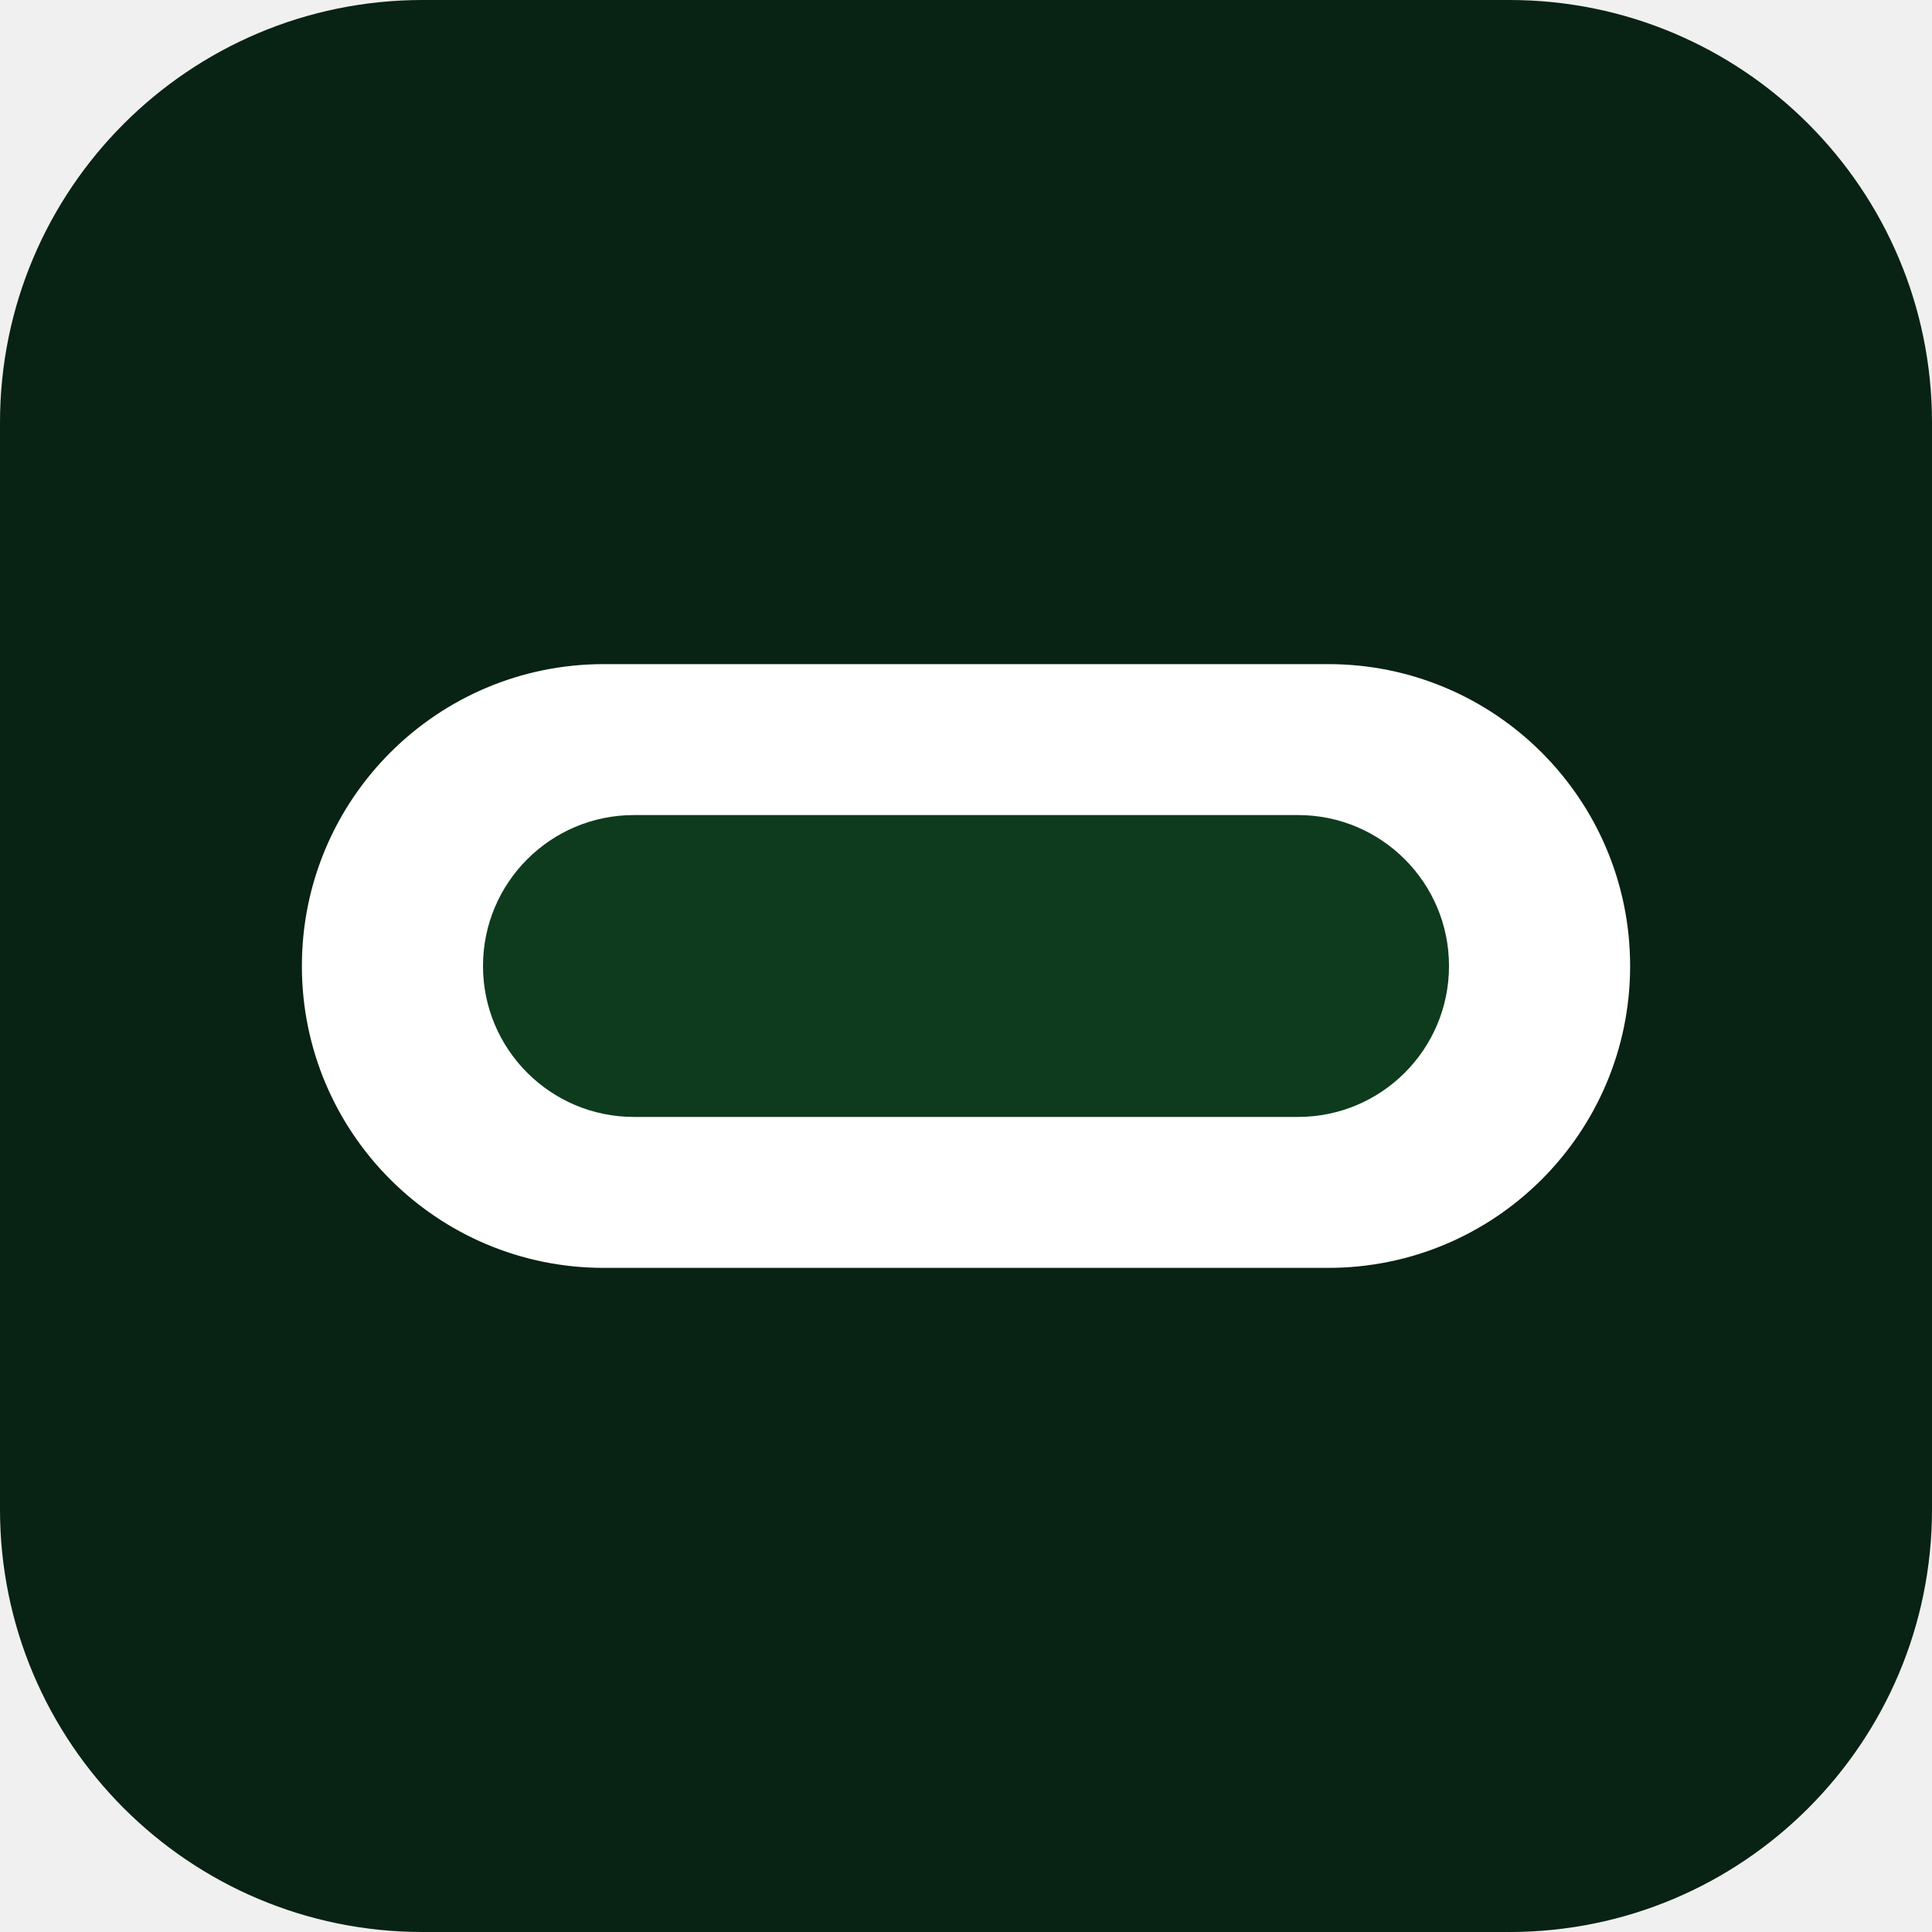
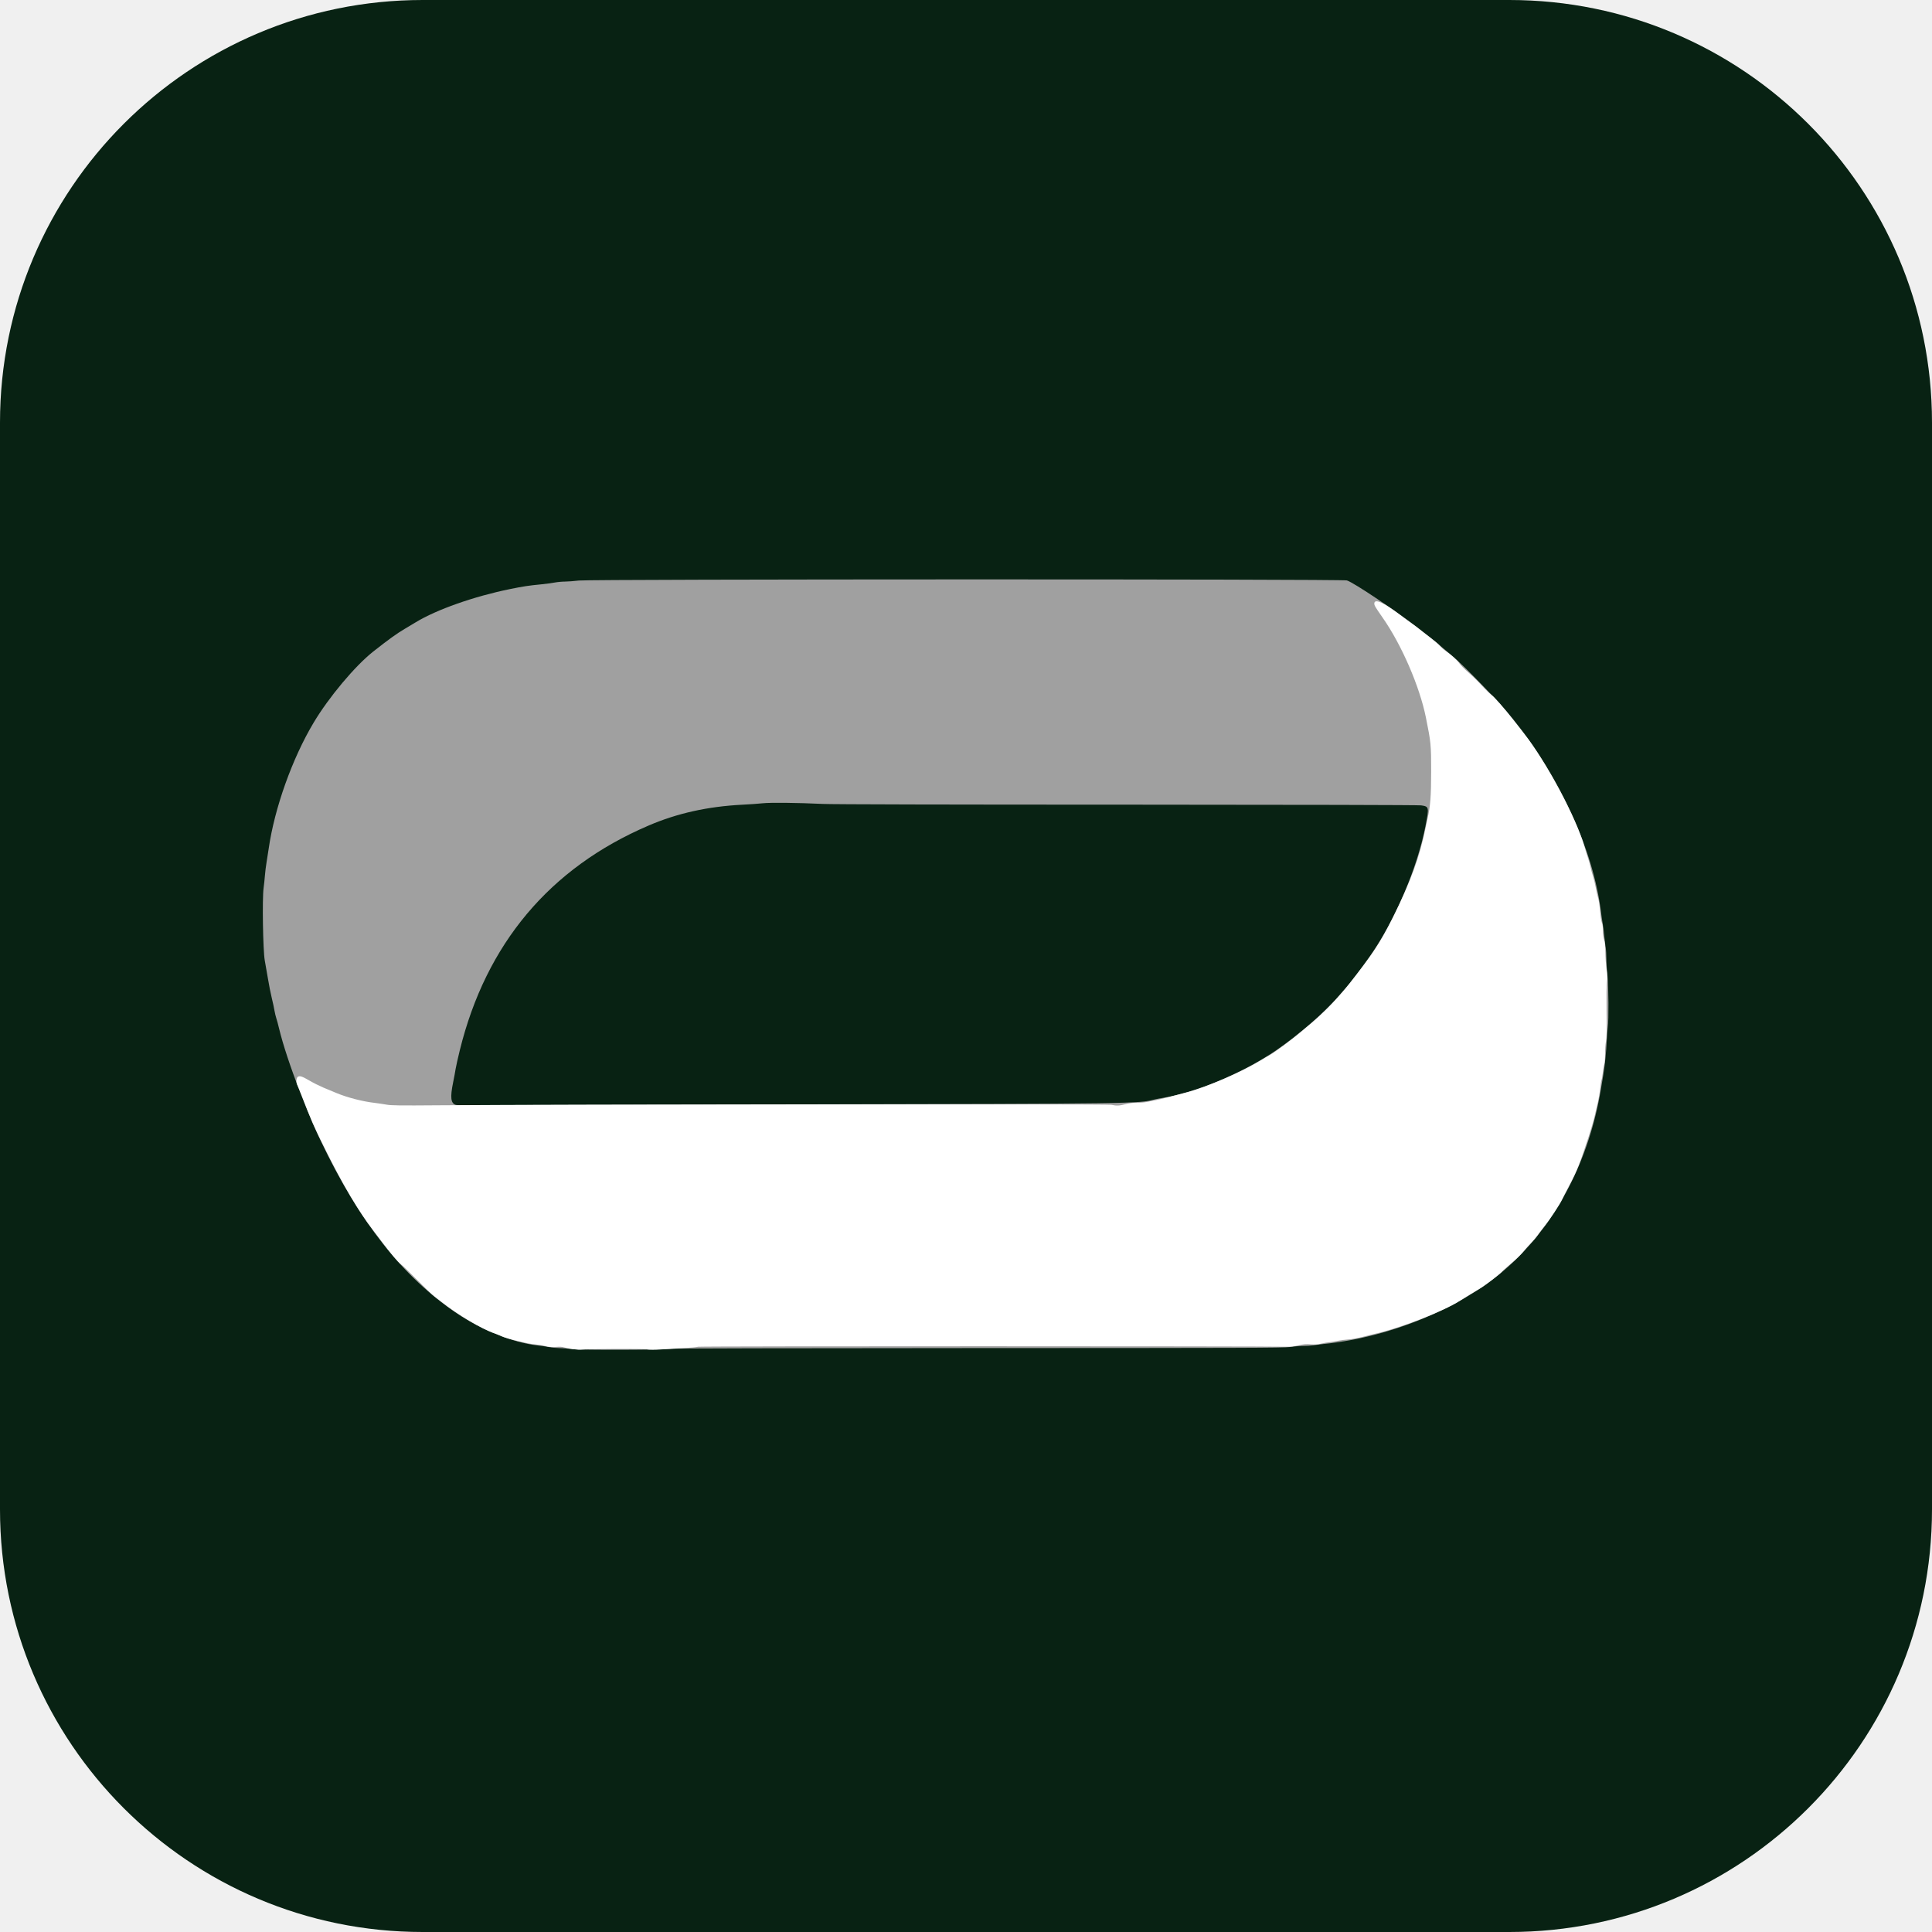
<svg xmlns="http://www.w3.org/2000/svg" viewBox="0 0 64 64">
  <rect width="64" height="64" rx="14" fill="#082213" />
-   <rect x="10" y="22" width="44" height="20" rx="10" fill="#fff" />
-   <rect x="16" y="27" width="32" height="10" rx="5" fill="#0e3b1d" />
+   <g transform="translate(8 18.49) scale(0.1825)">
+     <path fill="#a0a0a0" fill-rule="evenodd" d="M60.06 143.57C59.38 143.47 58.35 143.39 57.79 143.39C57.23 143.38 56.36 143.30 55.86 143.20C55.35 143.10 54.37 142.96 53.68 142.89C49.35 142.40 43.68 140.14 39.12 137.09C29.31 130.51 21.35 120.42 14.35 105.69C13.06 102.96 12.70 102.12 10.56 96.69C8.94 92.59 7.49 88.18 6.82 85.37C6.65 84.65 6.43 83.82 6.32 83.52C6.22 83.22 6.07 82.60 5.99 82.15C5.92 81.69 5.69 80.64 5.49 79.81C5.29 78.99 4.98 77.44 4.81 76.38C4.63 75.31 4.37 73.79 4.22 73.00C3.90 71.23 3.74 61.80 4.01 59.88C4.09 59.29 4.20 58.28 4.25 57.62C4.30 56.97 4.43 55.90 4.54 55.25C4.65 54.60 4.83 53.44 4.94 52.69C6.00 45.36 9.21 36.36 13.08 29.88C15.83 25.26 20.62 19.55 23.91 16.95C26.76 14.71 28.14 13.71 29.65 12.82C30.56 12.28 31.45 11.75 31.62 11.64C35.39 9.34 42.21 6.94 48.69 5.62C51.19 5.11 52.05 4.98 54.50 4.74C55.22 4.67 56.25 4.53 56.80 4.43C57.34 4.33 58.21 4.25 58.73 4.25C59.26 4.25 60.39 4.16 61.25 4.06C63.48 3.80 199.76 3.78 200.64 4.04C201.91 4.43 209.68 9.65 214.06 13.06C214.68 13.55 215.55 14.22 215.99 14.56C216.43 14.91 217.27 15.61 217.86 16.13C218.45 16.64 219.28 17.34 219.69 17.68C221.92 19.51 228.45 26.28 230.77 29.18C239.37 39.89 245.33 52.92 246.75 64.12C246.83 64.78 246.98 65.82 247.09 66.44C247.19 67.06 247.33 68.10 247.38 68.75C247.44 69.40 247.55 70.28 247.62 70.69C247.69 71.10 247.75 72.03 247.75 72.75C247.75 73.47 247.83 74.85 247.94 75.81C248.15 77.82 248.19 83.84 248.00 85.12C247.93 85.57 247.85 86.70 247.81 87.62C247.73 89.47 247.47 92.08 247.19 93.75C247.09 94.33 246.89 95.52 246.75 96.38C244.61 109.23 238.79 120.48 230.19 128.36C222.08 135.80 208.89 141.38 196.49 142.63C195.90 142.69 195.05 142.80 194.61 142.87C194.17 142.94 193.28 143.00 192.62 143.00C191.97 143.00 190.90 143.09 190.25 143.19C189.22 143.35 181.67 143.37 133.94 143.38C98.79 143.39 78.56 143.44 78.12 143.51C76.97 143.72 61.54 143.76 60.06 143.57ZM100.94 99.14C162.40 99.02 162.87 99.01 165.71 98.26C165.97 98.19 166.72 98.05 167.38 97.94C173.57 96.90 181.85 93.40 187.88 89.28C191.86 86.55 196.86 82.23 199.04 79.62C199.53 79.04 200.19 78.28 200.50 77.94C201.07 77.32 202.94 74.88 204.53 72.67C209.17 66.24 213.42 56.37 214.93 48.51C215.58 45.17 215.56 45.08 214.11 44.87C213.64 44.80 191.96 44.75 160.75 44.74C128.75 44.74 107.16 44.69 105.56 44.61C100.84 44.39 96.05 44.34 94.61 44.49C93.86 44.57 92.20 44.69 90.91 44.75C84.64 45.07 79.06 46.31 73.88 48.54C55.95 56.22 44.40 69.98 39.63 89.30C39.29 90.68 38.95 92.21 38.87 92.69C38.80 93.17 38.59 94.27 38.42 95.12C37.85 97.90 37.98 98.96 38.91 99.24C39.14 99.31 40.42 99.33 41.88 99.30C43.28 99.27 69.86 99.20 100.94 99.14Z" />
+     <path fill="#fff" fill-rule="evenodd" d="M60.12 143.57C59.47 143.48 58.75 143.33 58.52 143.25C58.23 143.14 57.76 143.12 57.07 143.17C56.27 143.23 55.83 143.20 55.11 143.01C54.60 142.88 53.73 142.74 53.18 142.70C51.93 142.60 48.02 141.64 47.18 141.22C46.84 141.05 46.25 140.81 45.88 140.69C43.68 139.97 39.24 137.33 36.27 134.97C35.90 134.68 35.33 134.24 35.00 133.99C34.66 133.74 33.25 132.39 31.85 130.98C30.46 129.57 29.13 128.29 28.90 128.14C28.44 127.82 26.98 126.08 25.53 124.14C25.00 123.42 24.25 122.44 23.87 121.95C21.36 118.74 18.46 113.85 15.24 107.37C13.11 103.10 12.65 102.05 10.84 97.36C10.53 96.56 10.21 95.79 10.13 95.64C9.89 95.19 9.93 94.36 10.20 94.16C10.55 93.90 10.99 94.04 12.34 94.83C13.01 95.23 14.15 95.79 14.87 96.10C15.60 96.40 16.67 96.84 17.25 97.09C19.21 97.91 22.03 98.63 24.15 98.87C24.79 98.95 25.76 99.09 26.31 99.19C27.16 99.35 28.62 99.37 35.94 99.31C58.10 99.14 157.19 99.06 157.88 99.22C158.84 99.43 159.32 99.41 160.45 99.11C161.13 98.93 161.79 98.85 162.56 98.85C163.18 98.86 164.05 98.78 164.50 98.67C164.95 98.57 165.59 98.43 165.94 98.38C166.50 98.29 169.46 97.54 171.81 96.90C175.38 95.93 181.56 93.25 184.90 91.22C185.50 90.86 186.32 90.37 186.74 90.14C187.53 89.69 190.57 87.45 191.78 86.42C192.17 86.09 193.07 85.34 193.78 84.75C196.14 82.81 199.07 79.80 201.07 77.27C205.36 71.84 206.75 69.72 209.04 65.12C212.20 58.76 213.86 54.22 214.92 49.00C215.02 48.48 215.19 47.70 215.29 47.25C215.79 45.05 215.94 43.18 215.94 38.75C215.94 33.86 215.90 33.45 214.99 28.94C213.85 23.28 210.58 15.73 207.14 10.81C205.79 8.87 205.63 8.60 205.62 8.25C205.62 7.28 207.26 8.00 210.27 10.27C210.67 10.57 211.22 10.98 211.51 11.19C212.99 12.24 213.64 12.73 214.41 13.37C214.88 13.75 215.68 14.37 216.19 14.75C216.70 15.13 217.30 15.65 217.51 15.91C217.72 16.16 218.16 16.56 218.48 16.78C219.60 17.55 220.66 18.49 221.06 19.09C221.28 19.42 221.97 20.12 222.60 20.66C223.22 21.19 224.33 22.26 225.06 23.05C225.79 23.84 226.61 24.63 226.89 24.82C227.43 25.20 229.19 27.21 230.90 29.41C231.50 30.18 232.35 31.26 232.79 31.81C236.82 36.90 242.32 47.20 243.80 52.46C243.98 53.07 244.25 53.97 244.42 54.46C244.59 54.95 244.79 55.68 244.87 56.08C244.95 56.48 245.15 57.23 245.32 57.75C245.48 58.27 245.71 59.19 245.82 59.81C245.93 60.43 246.13 61.32 246.27 61.79C246.40 62.26 246.56 63.33 246.62 64.16C246.68 65.06 246.81 65.88 246.92 66.15C247.06 66.46 247.13 66.98 247.12 67.67C247.12 68.33 247.20 68.92 247.33 69.27C247.47 69.66 247.54 70.30 247.56 71.50C247.57 72.43 247.67 73.82 247.78 74.60C247.93 75.70 247.95 76.21 247.85 76.91C247.77 77.47 247.75 79.55 247.78 82.36C247.83 85.95 247.81 87.08 247.67 87.73C247.58 88.19 247.50 89.22 247.50 90.02C247.50 90.83 247.44 91.64 247.37 91.84C247.29 92.03 247.18 92.69 247.11 93.30C247.04 93.90 246.93 94.55 246.86 94.72C246.79 94.90 246.69 95.59 246.62 96.27C246.56 96.94 246.37 98.04 246.21 98.71C246.04 99.39 245.78 100.50 245.63 101.19C245.49 101.88 245.00 103.53 244.57 104.88C242.89 109.99 242.45 111.11 241.14 113.60C240.44 114.93 239.79 116.20 239.70 116.43C239.39 117.17 237.38 120.21 236.54 121.22C236.10 121.75 235.53 122.50 235.28 122.88C235.03 123.25 234.48 123.90 234.06 124.31C233.64 124.72 233.00 125.44 232.64 125.91C232.27 126.37 231.36 127.26 230.60 127.89C229.84 128.52 229.02 129.25 228.77 129.53C228.27 130.08 225.65 132.08 224.77 132.59C223.98 133.03 222.12 134.17 221.12 134.82C218.19 136.71 210.11 139.84 205.69 140.80C205.21 140.91 204.18 141.16 203.41 141.37C202.64 141.57 201.49 141.78 200.85 141.82C200.21 141.86 199.38 141.97 199.00 142.06C198.62 142.15 197.95 142.26 197.50 142.31C197.05 142.35 196.35 142.48 195.94 142.58C195.39 142.73 194.90 142.76 194.10 142.70C193.21 142.63 192.79 142.67 191.85 142.89C191.13 143.06 190.35 143.16 189.81 143.14C185.40 143.03 83.26 143.02 82.89 143.14C82.64 143.22 81.48 143.33 80.31 143.38C79.14 143.44 77.32 143.54 76.25 143.62C74.92 143.70 74.08 143.70 73.56 143.61C72.80 143.48 62.44 143.53 61.69 143.66C61.48 143.70 60.78 143.66 60.12 143.57Z" />
+   </g>
</svg>
